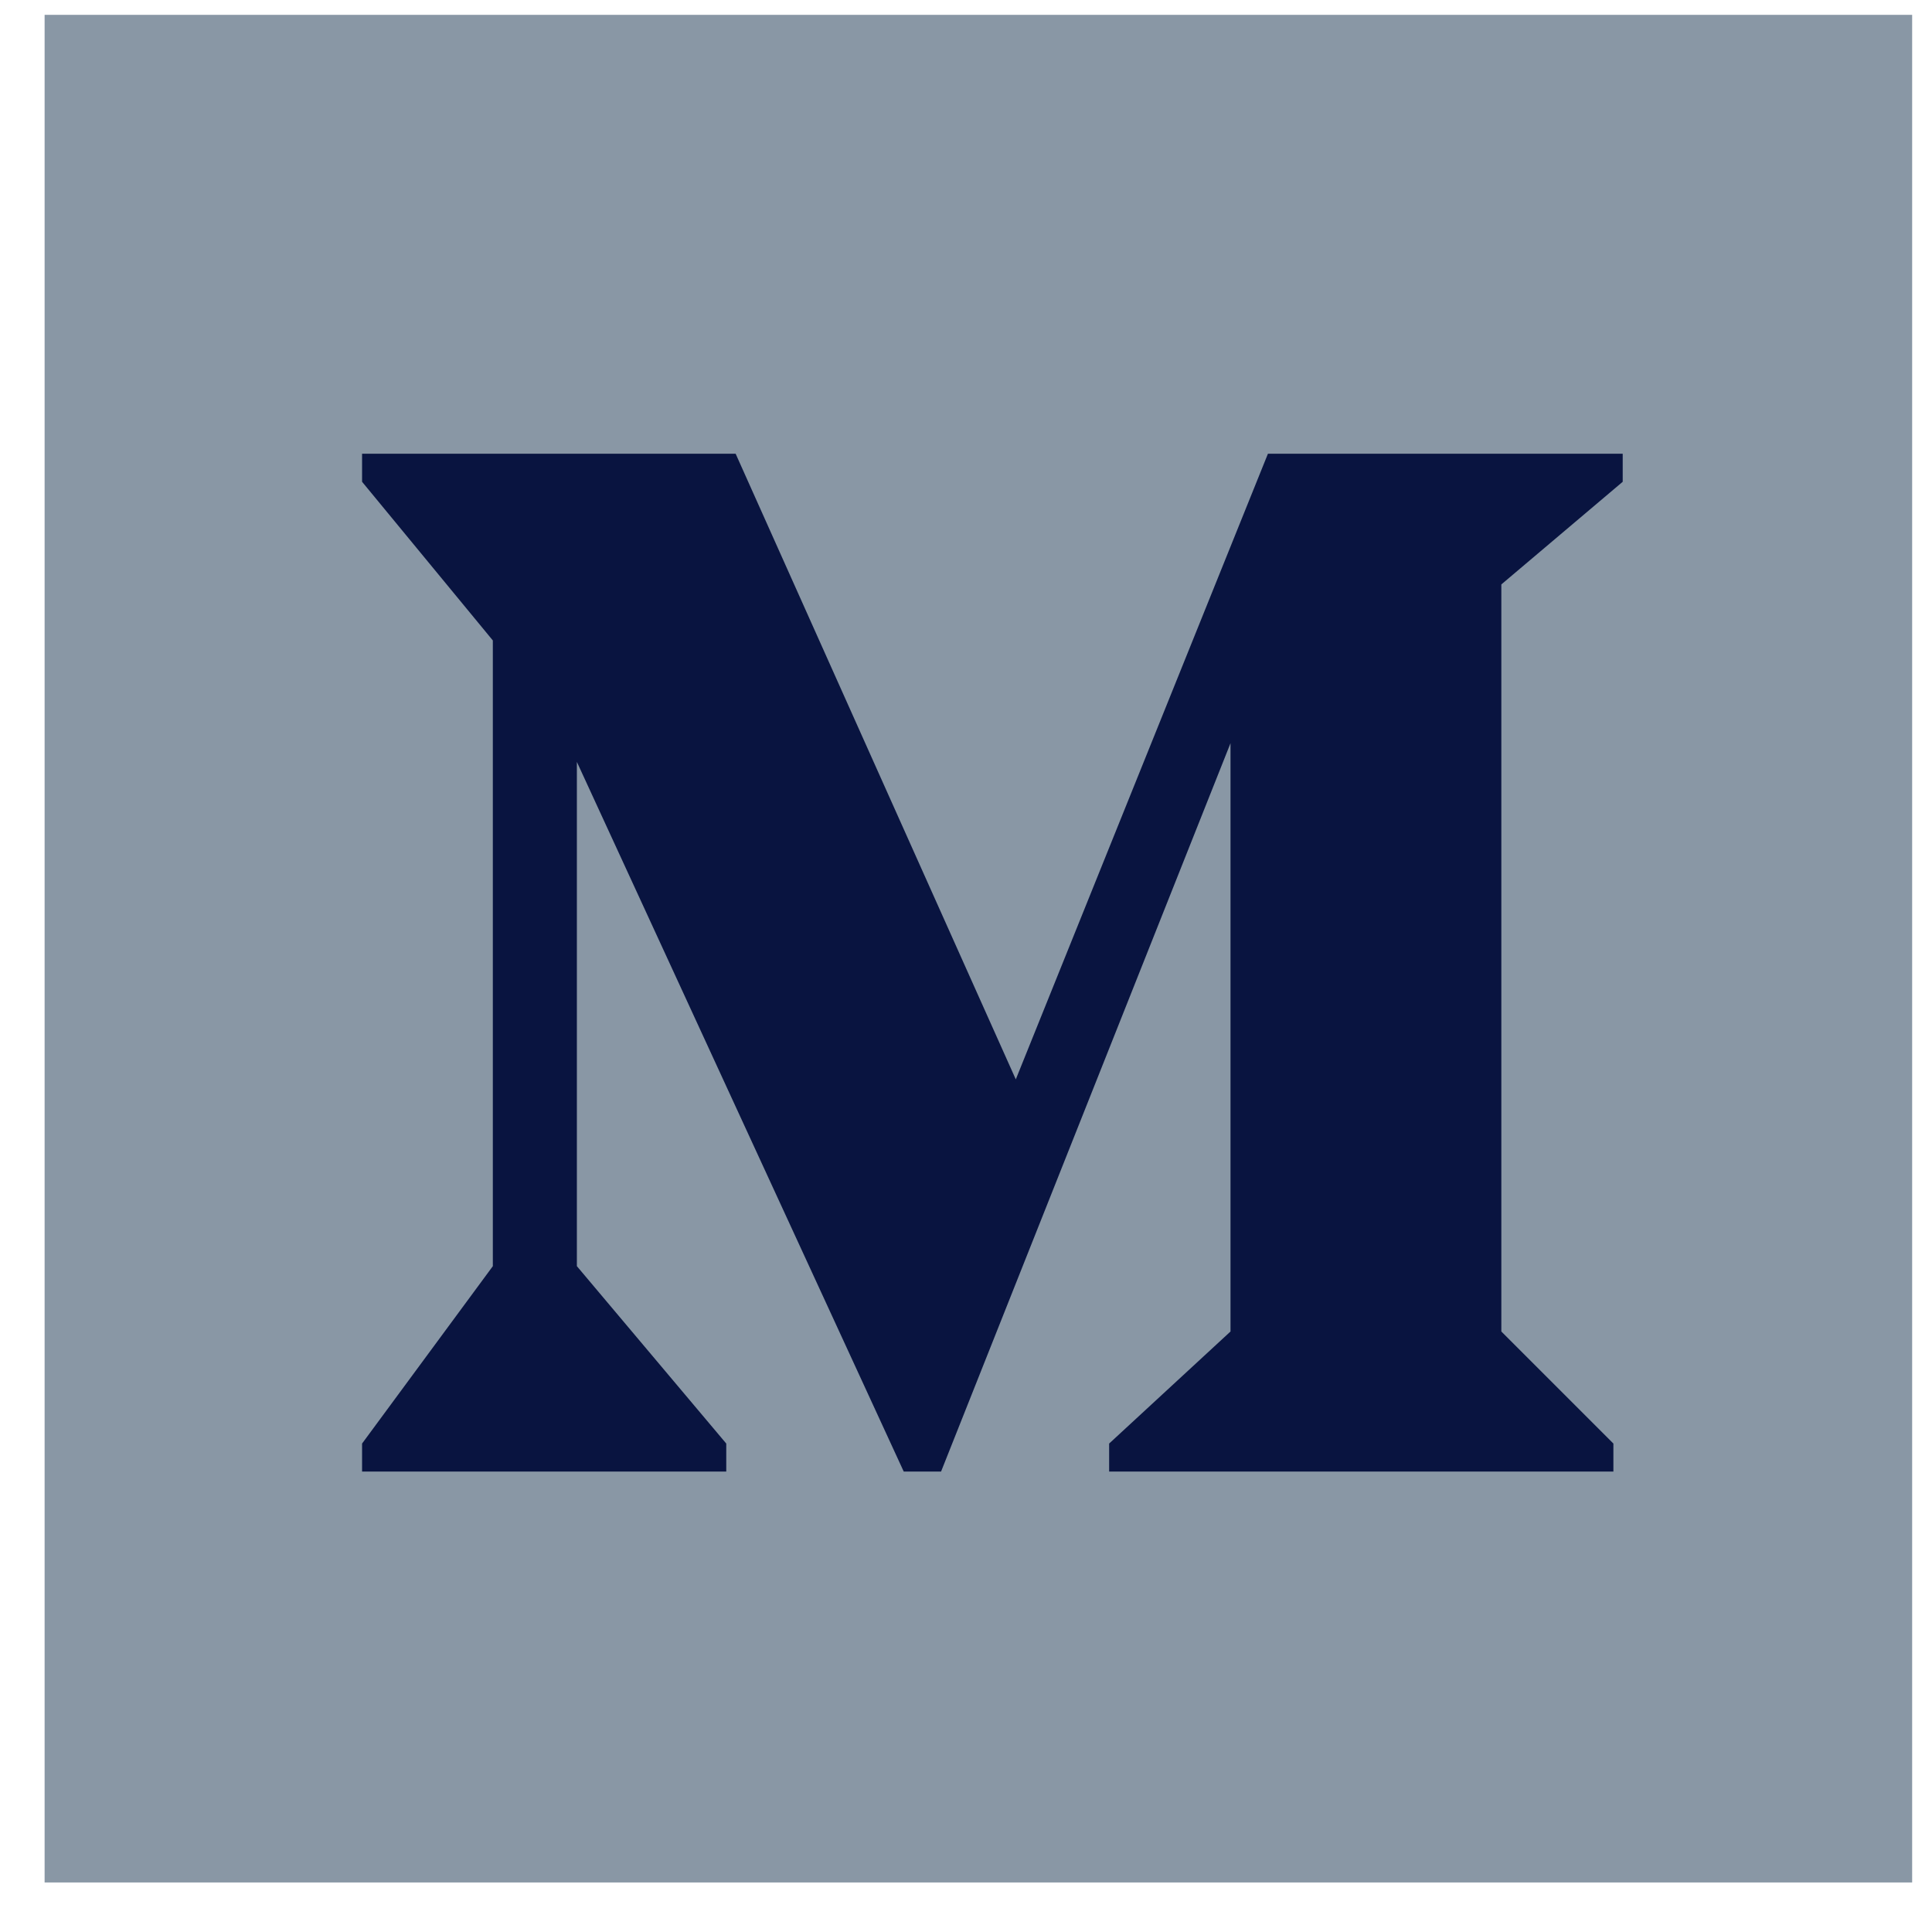
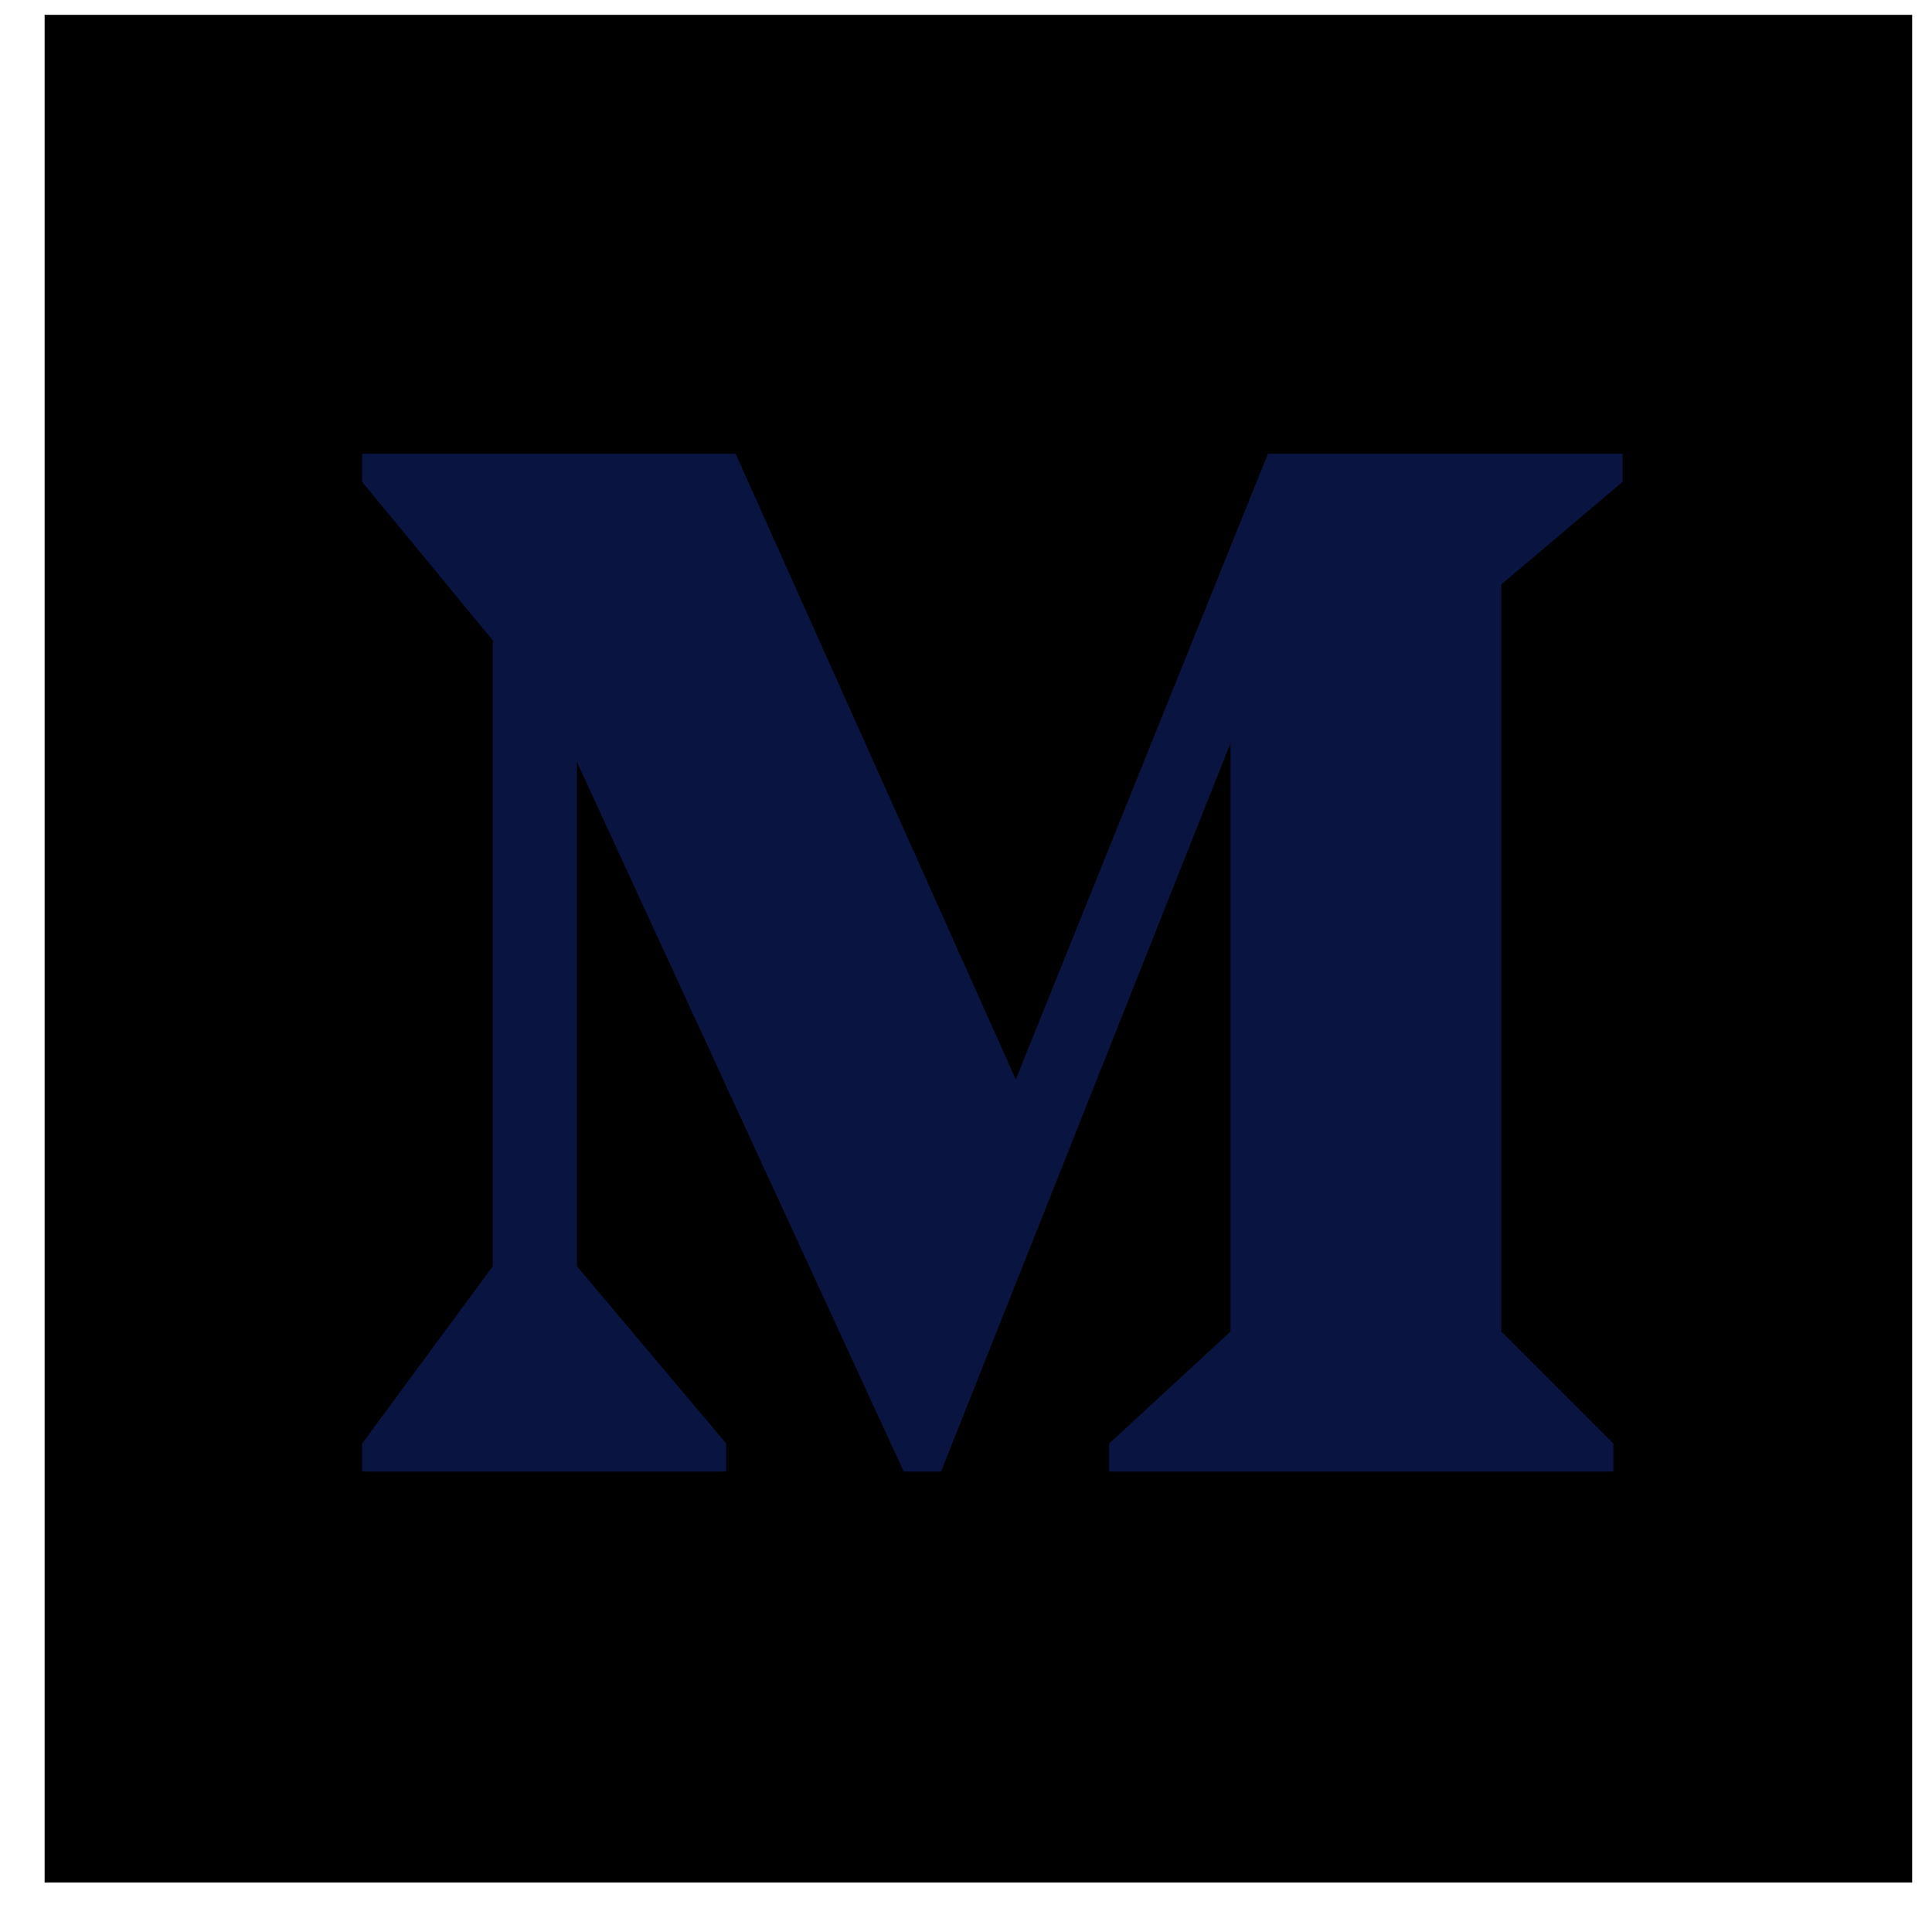
<svg xmlns="http://www.w3.org/2000/svg" width="22" height="22" viewBox="0 0 22 22" fill="none">
-   <path d="M21.774 0.169H0.508V21.436H21.774V0.169Z" fill="#8997A5" />
+   <path d="M21.774 0.169H0.508V21.436H21.774V0.169Z" fill="currentColor" />
  <path fill-rule="evenodd" clip-rule="evenodd" d="M18.478 5.167H14.438L11.567 12.291L8.377 5.167H4.123V5.486L5.612 7.293V14.418L4.123 16.438V16.757H8.27V16.438L6.569 14.418V8.676L10.291 16.757H10.716L14.012 8.463V15.162L12.63 16.438V16.757H18.372V16.438L17.096 15.162V6.655L18.478 5.486V5.167Z" fill="#091440" />
</svg>
